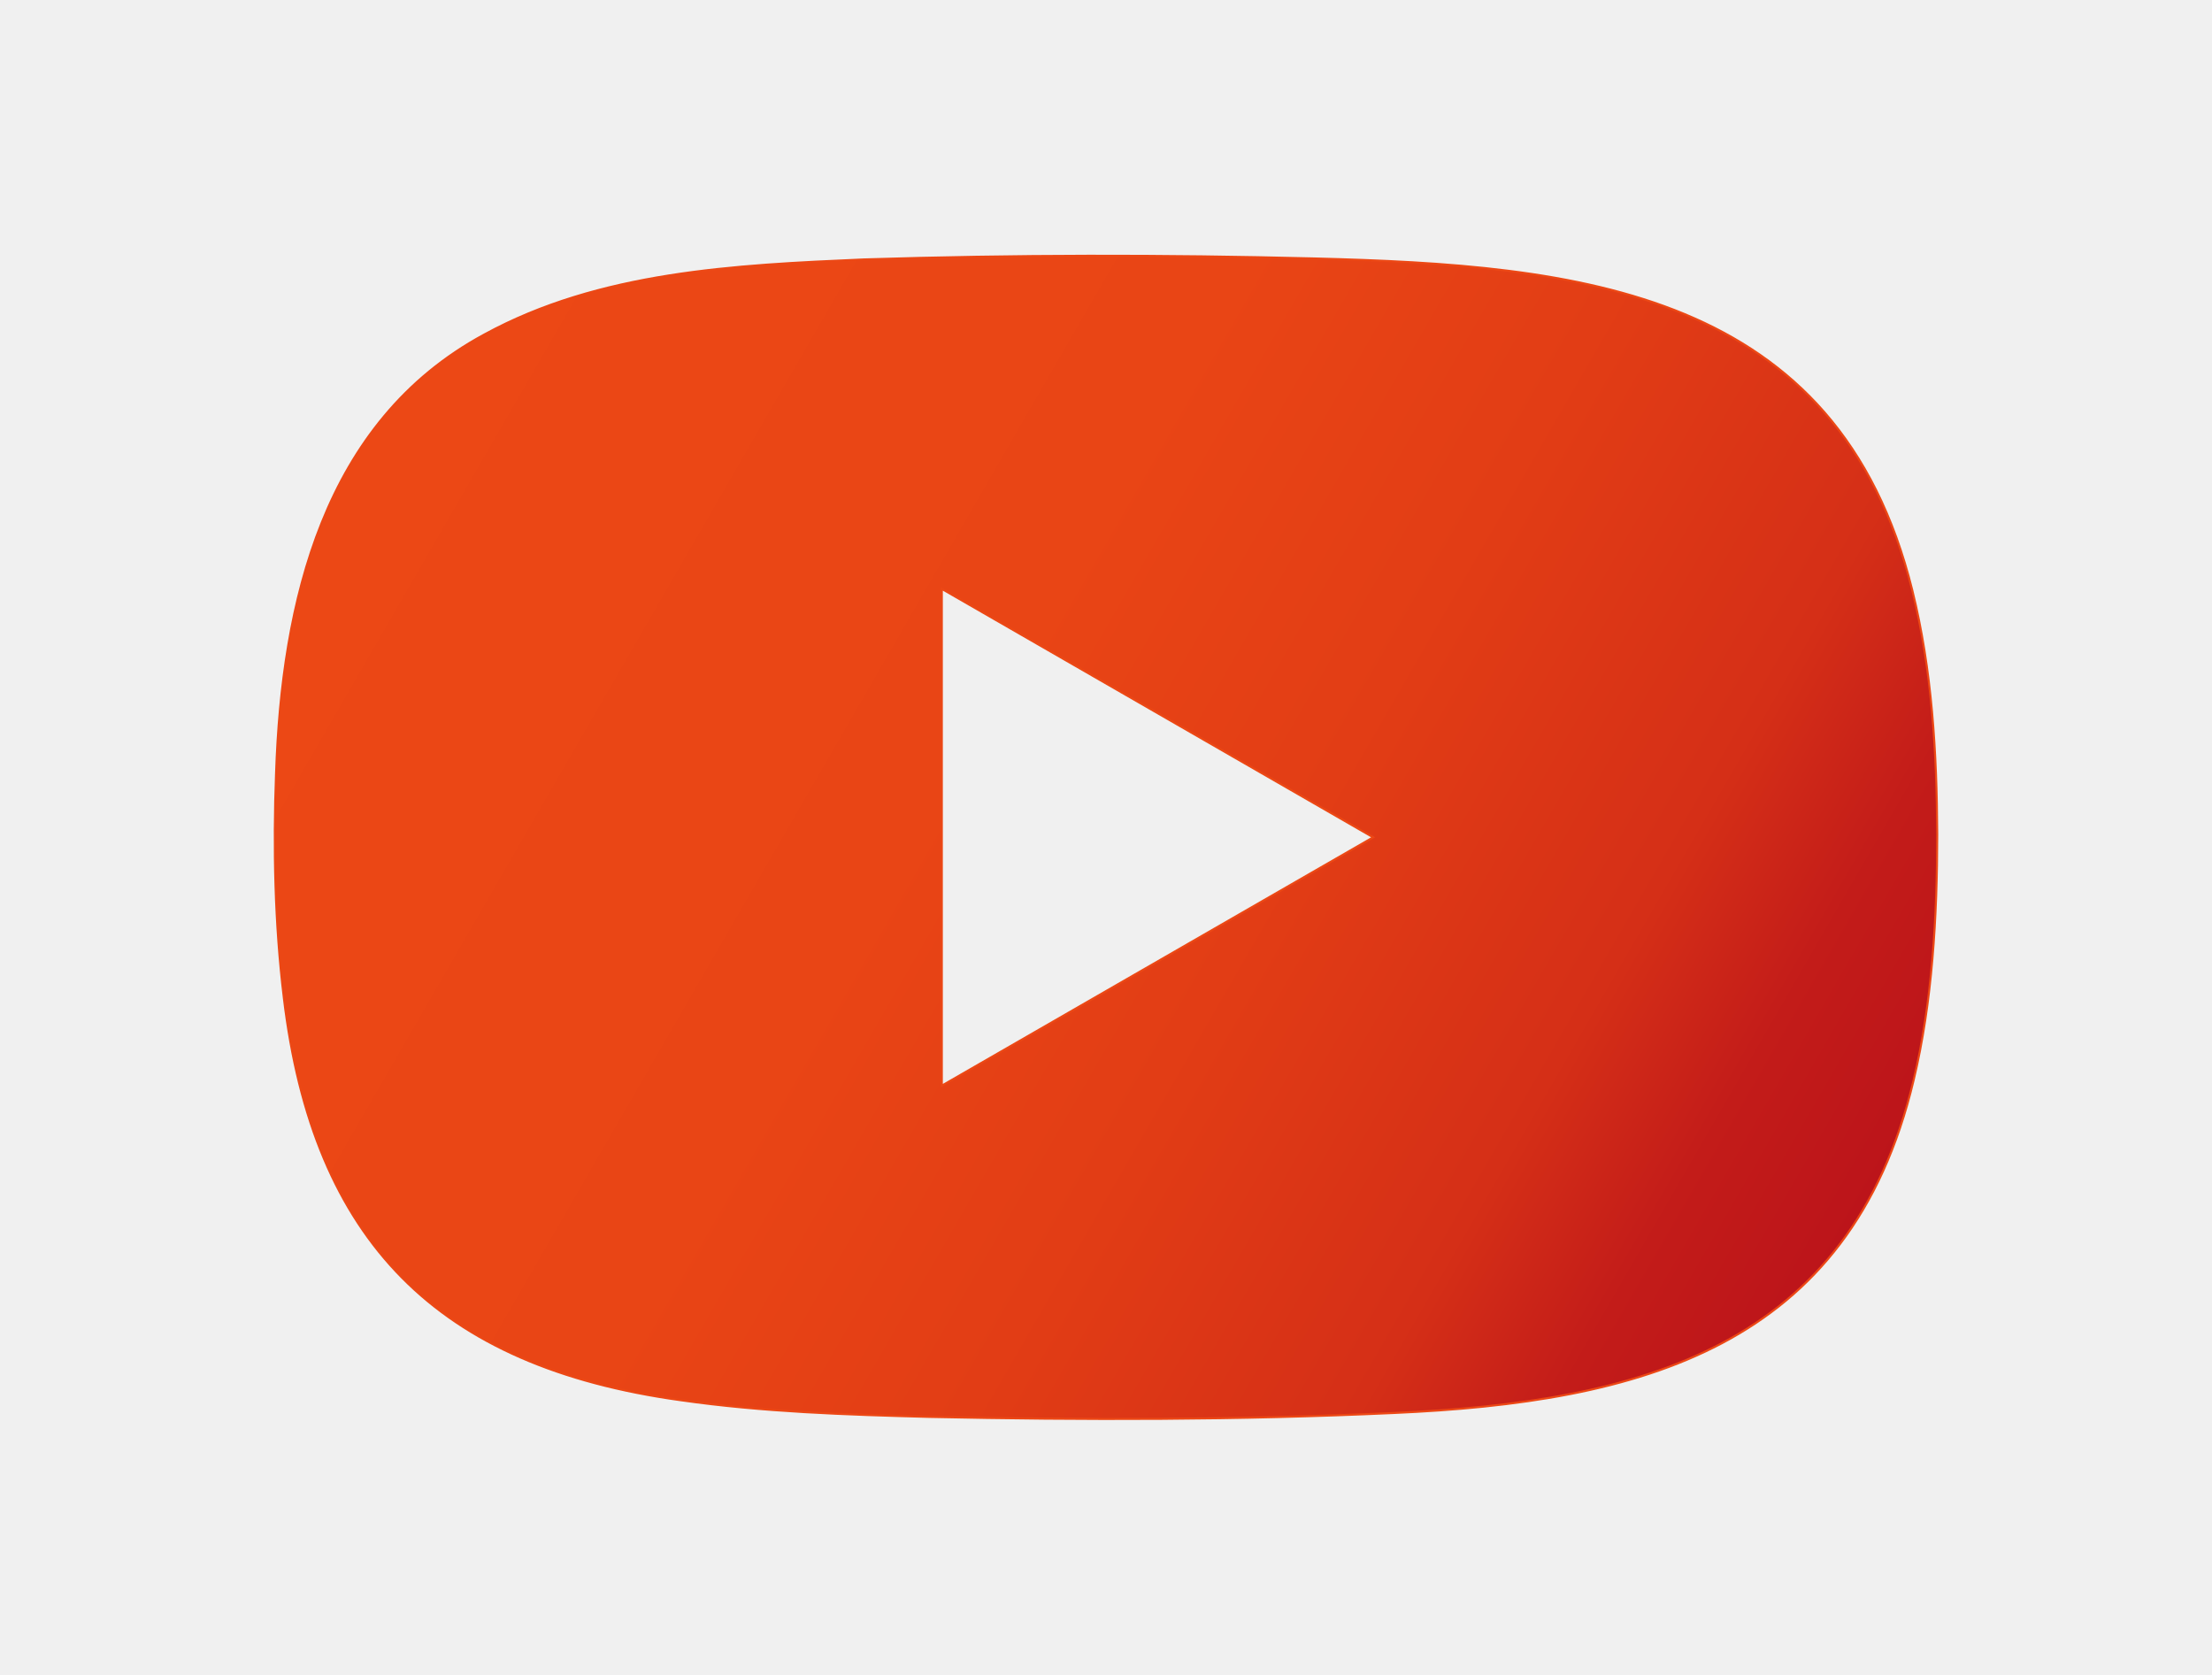
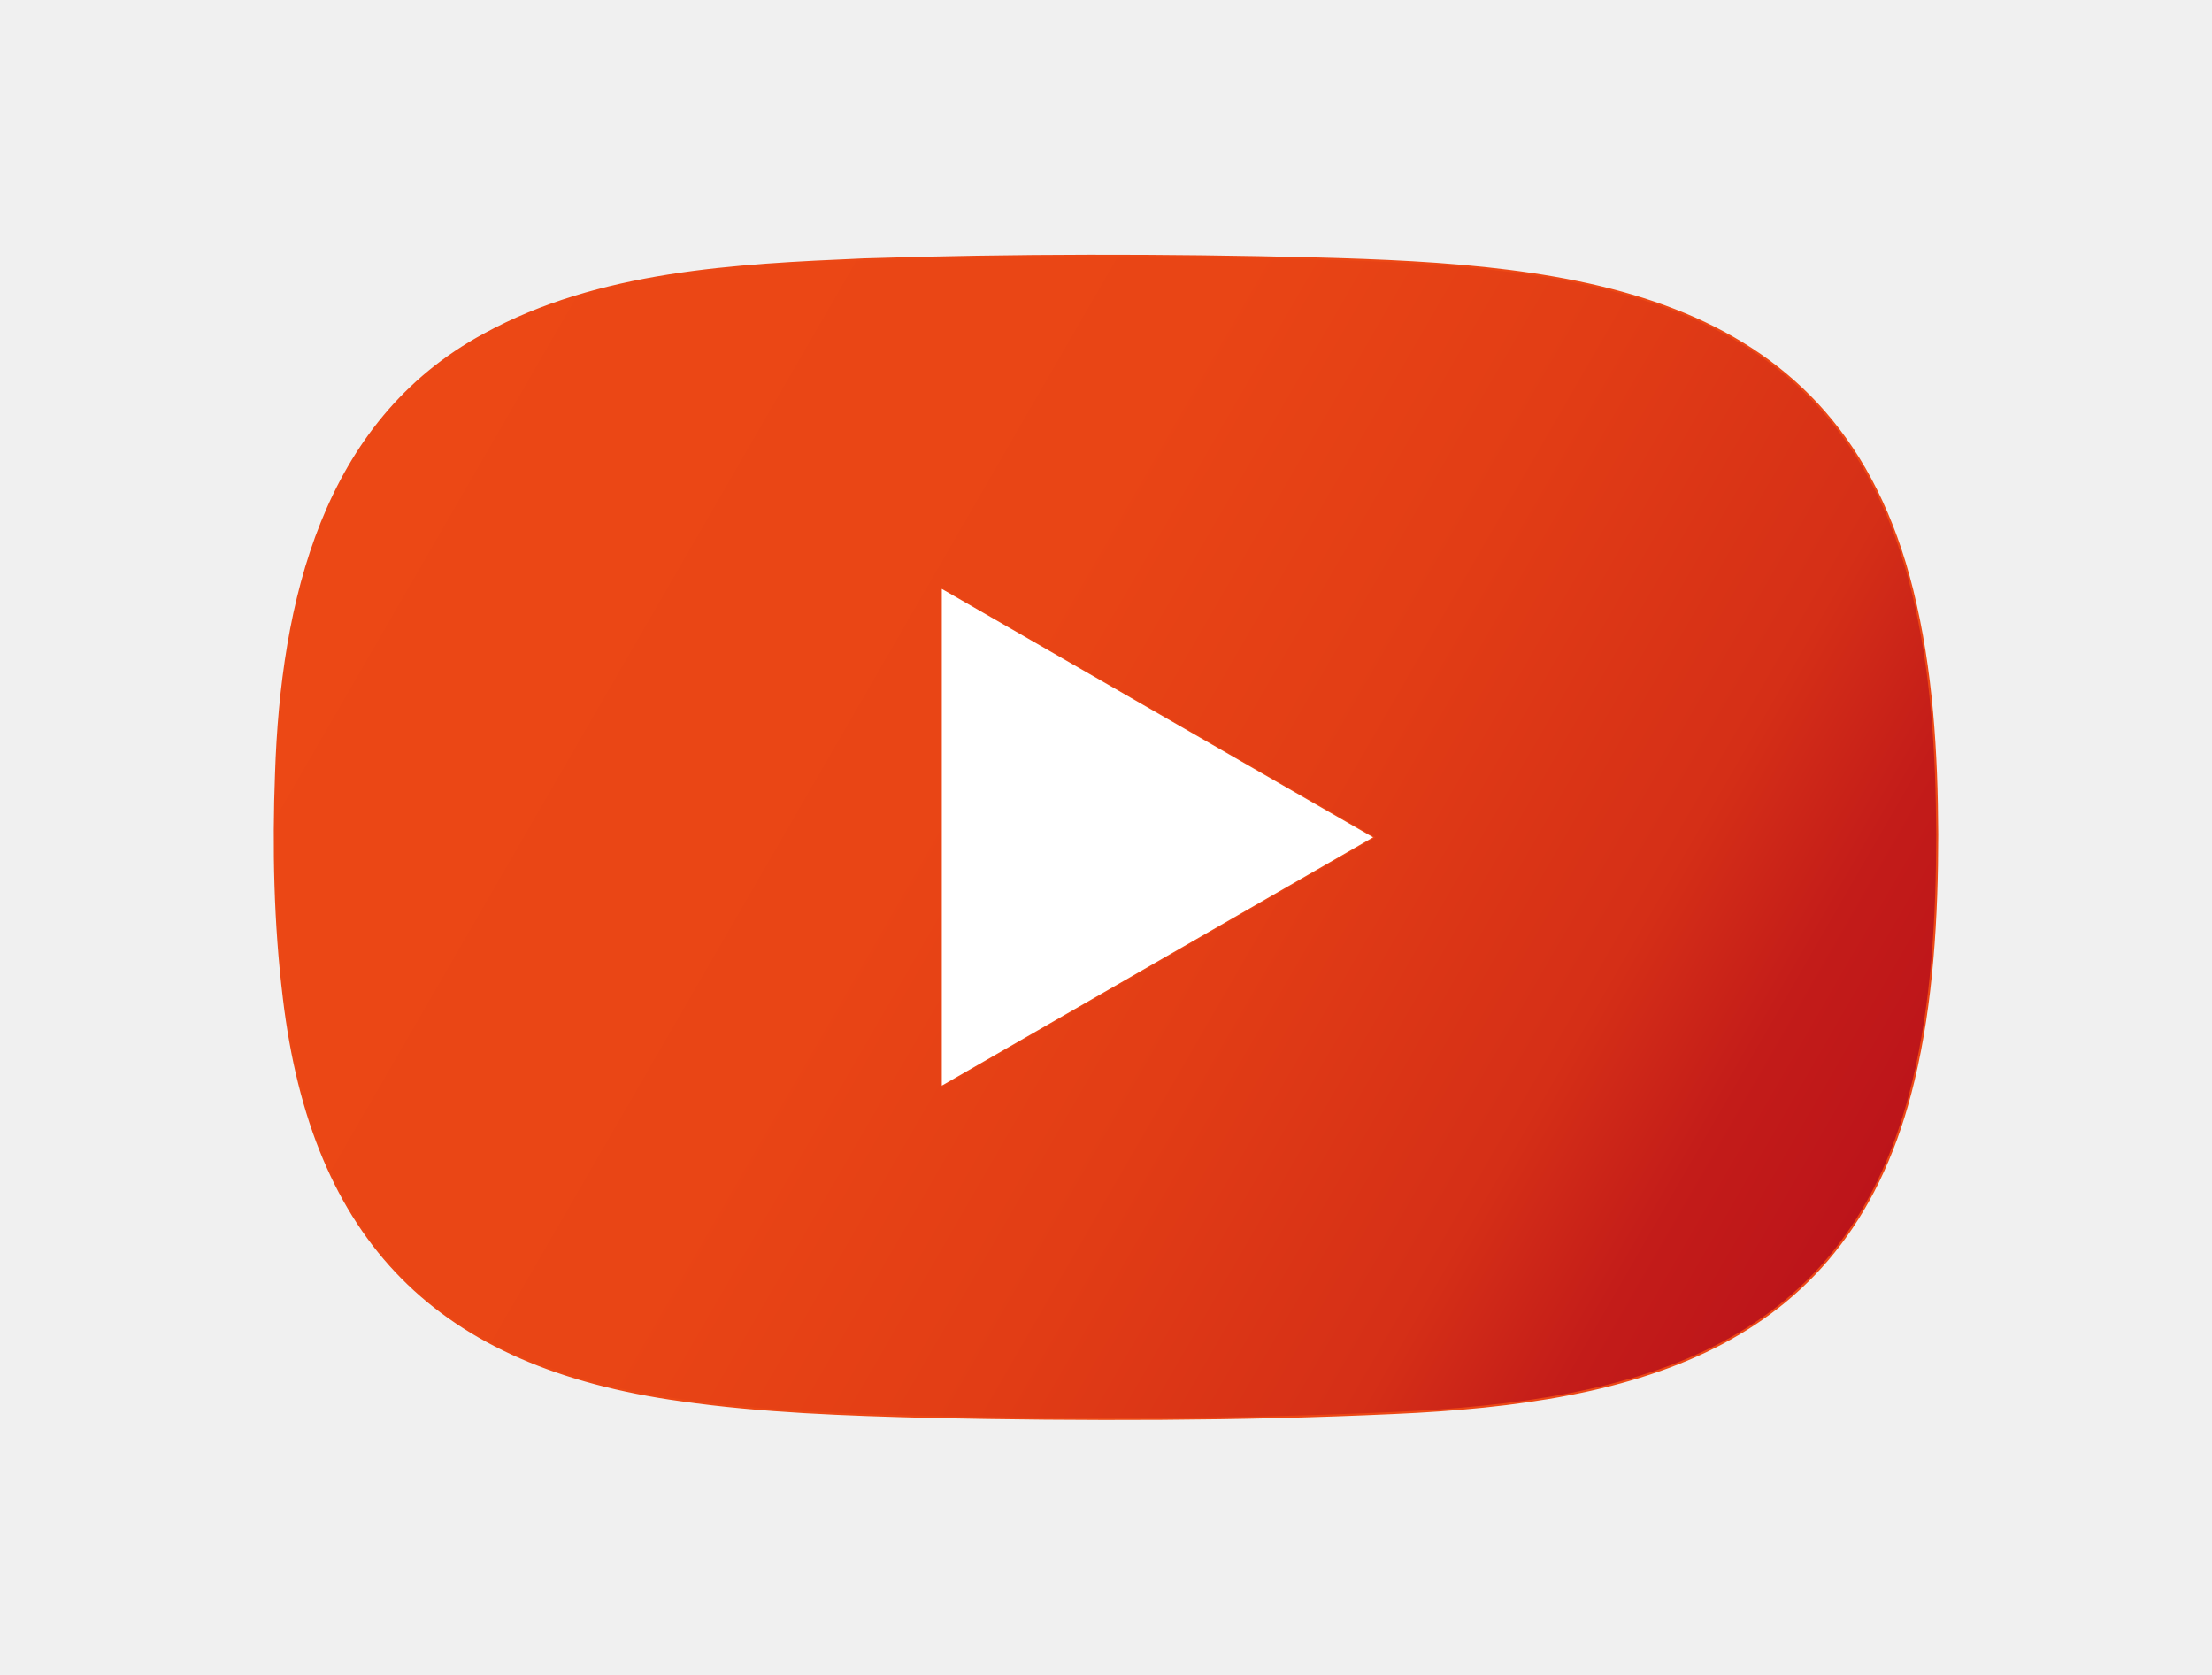
<svg xmlns="http://www.w3.org/2000/svg" id="Layer_1" data-name="Layer 1" version="1.1" viewBox="0 0 5400 4088">
  <defs>
    <style>
      .cls-1 {
        fill: url(#linear-gradient);
        stroke: #ec4815;
        stroke-miterlimit: 10;
        stroke-width: 5px;
+       }
+       .cls-2 {
+         fill: #ffffff;
      }
    </style>
    <linearGradient id="linear-gradient" x1="922.2" y1="1017.2" x2="4479.8" y2="3071.2" gradientUnits="userSpaceOnUse">
      <stop offset="0" stop-color="#ec4815" />
      <stop offset=".4" stop-color="#e94515" />
      <stop offset=".6" stop-color="#e23d15" />
      <stop offset=".8" stop-color="#d52f17" />
      <stop offset=".9" stop-color="#c31c19" />
      <stop offset="1" stop-color="#bc141a" />
    </linearGradient>
  </defs>
  <path class="cls-1" d="M4668.5,1441.5c-182-735.2-814.1-794.1-1460.7-810.6-366.2-9.2-732.7-9.1-1098.9,2.4-316,13.7-645.5,29.7-926.5,183.2-394.4,213.1-494.6,654.1-508.5,1071.8-6.9,181.4-2.9,367.3,18.9,546.5v.2c70.7,595.3,376.1,901,969,983.1,200.1,28.6,403.9,35.4,606,40.7,378.1,8,756.5,7.8,1134.4-9.5,601.3-26.5,1113.7-157.7,1269.2-811.7,45.9-191,57.7-401.5,57.8-600.7-.9-198.8-12.9-402.6-60.7-595.2ZM2299.2,2650.2v-1212.6c352.5,203.1,697.2,401.6,1052.9,606.4-356.2,205.1-700.5,403.3-1052.9,606.2Z" />
+   <polygon class="cls-2" points="2299.2,2650.2 2299.2,1437.6 3352.1,2044 2299.2,2650.2" />
</svg>
